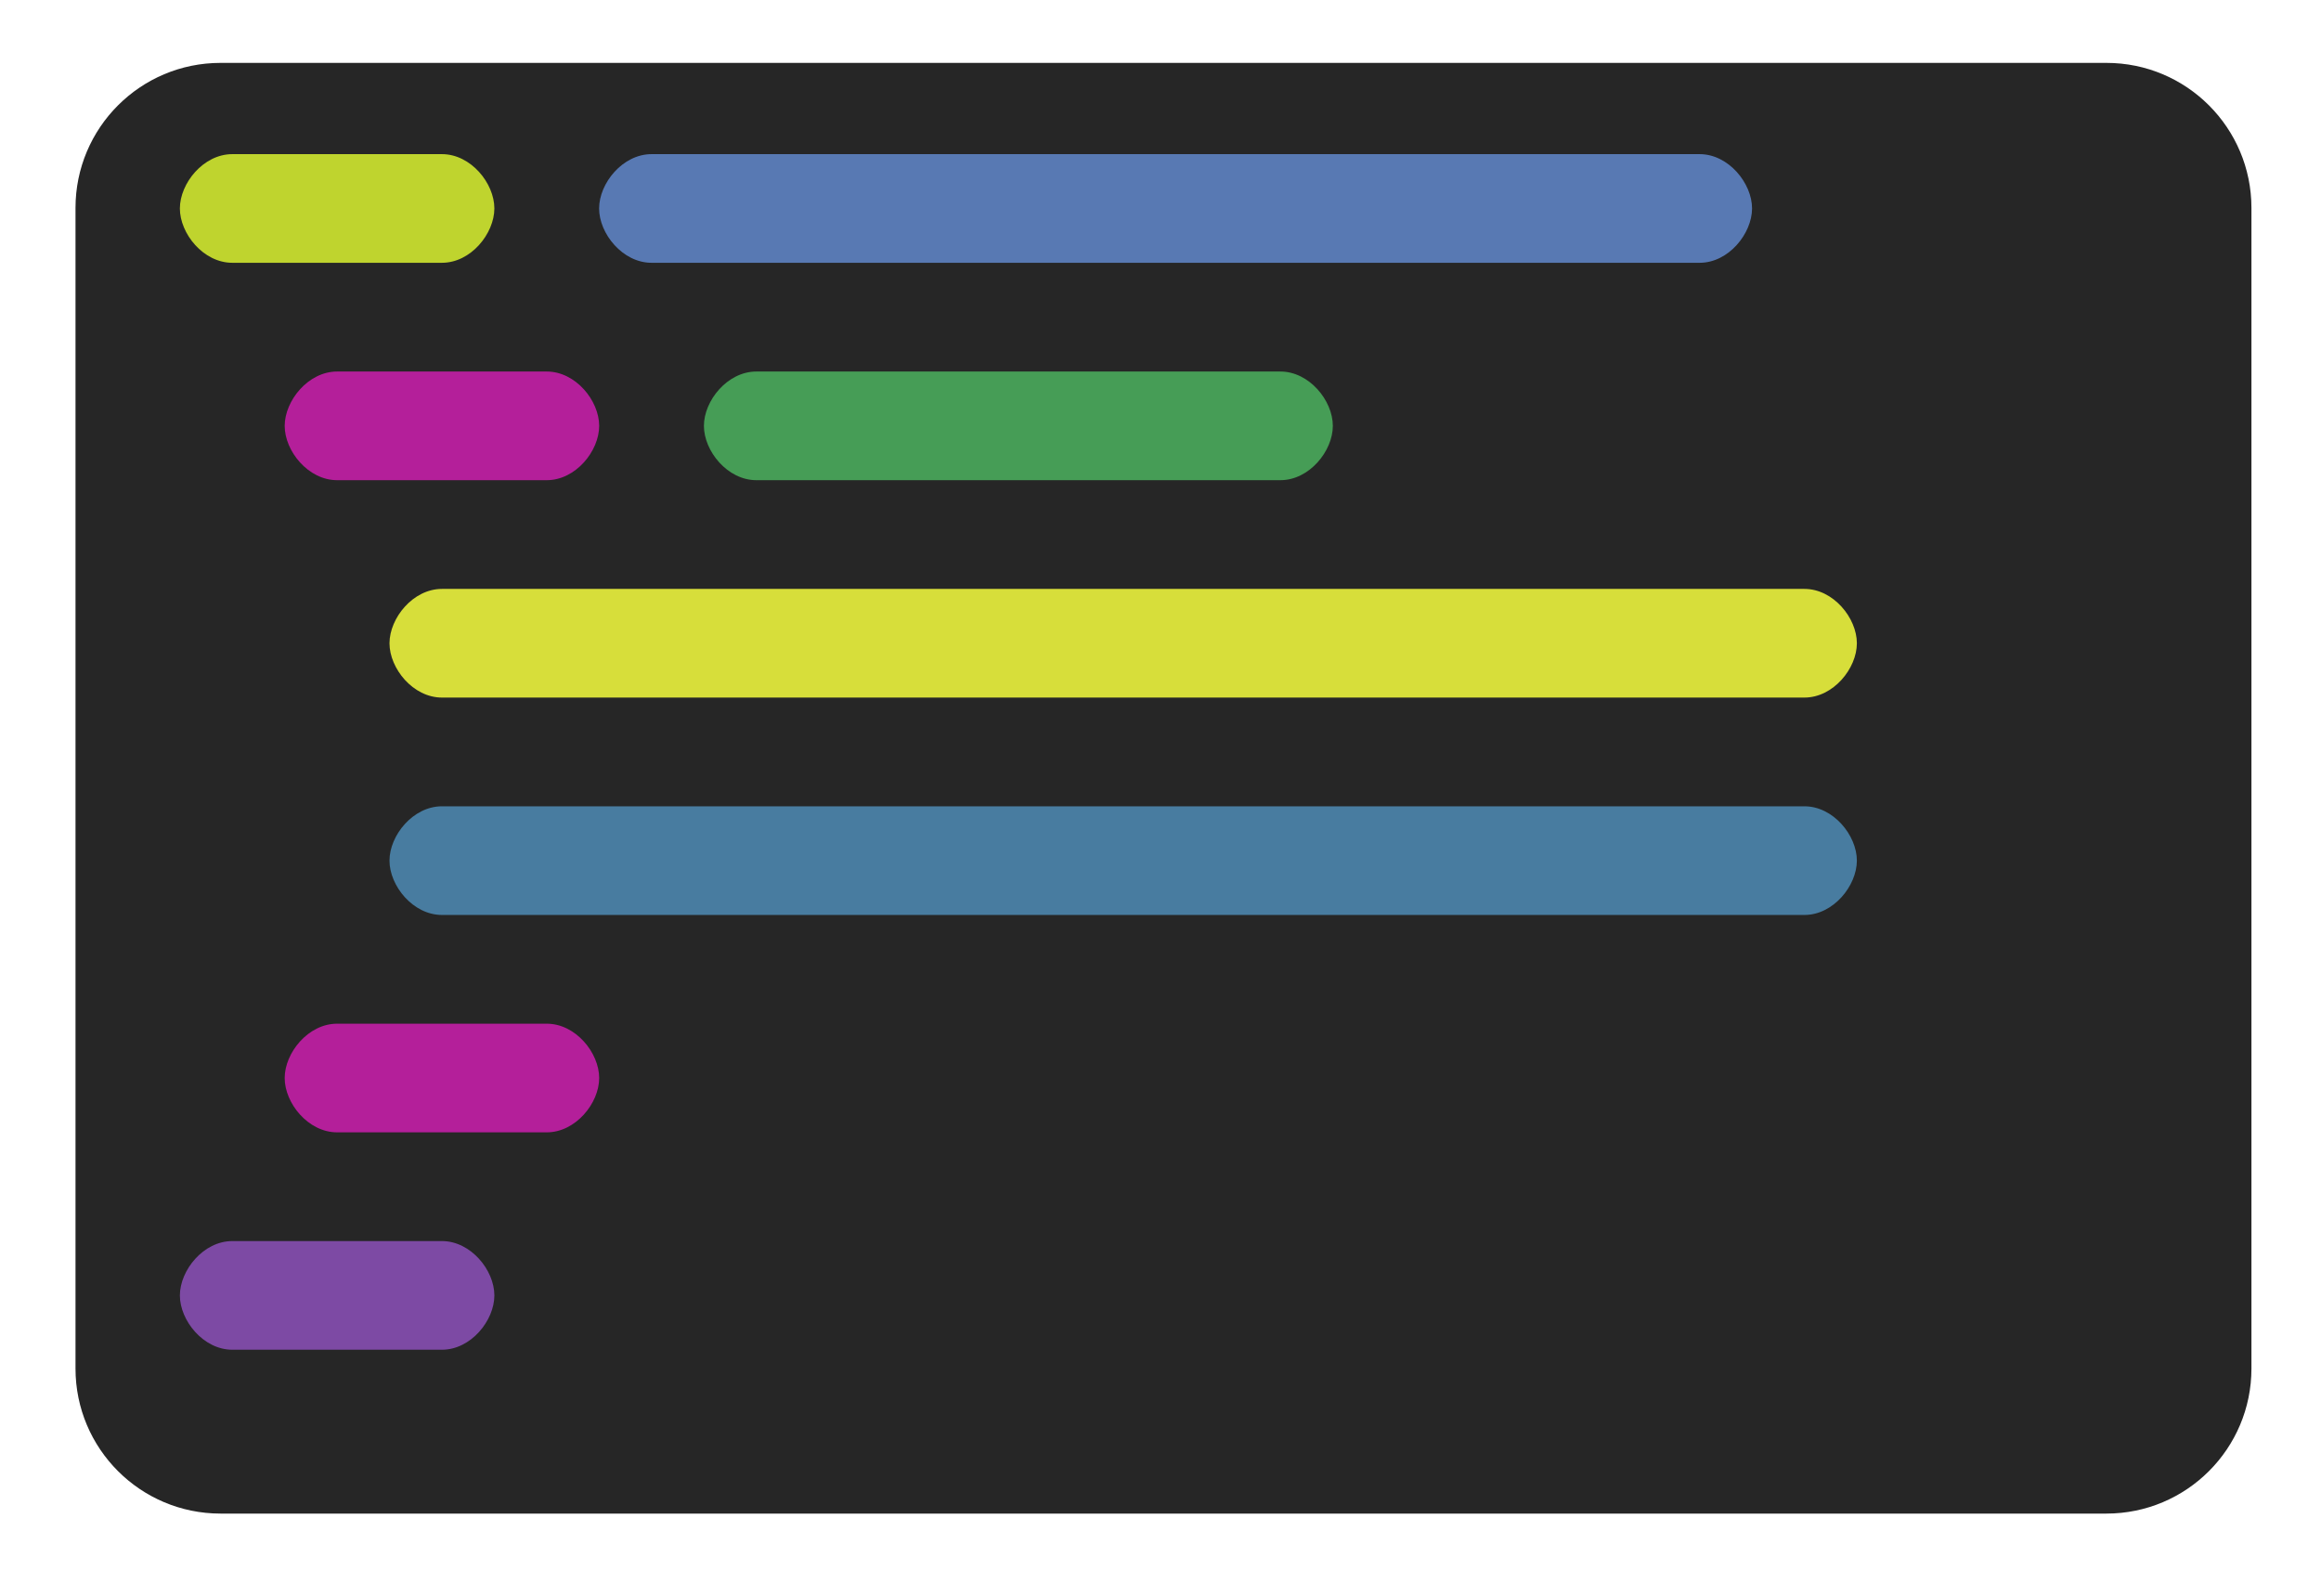
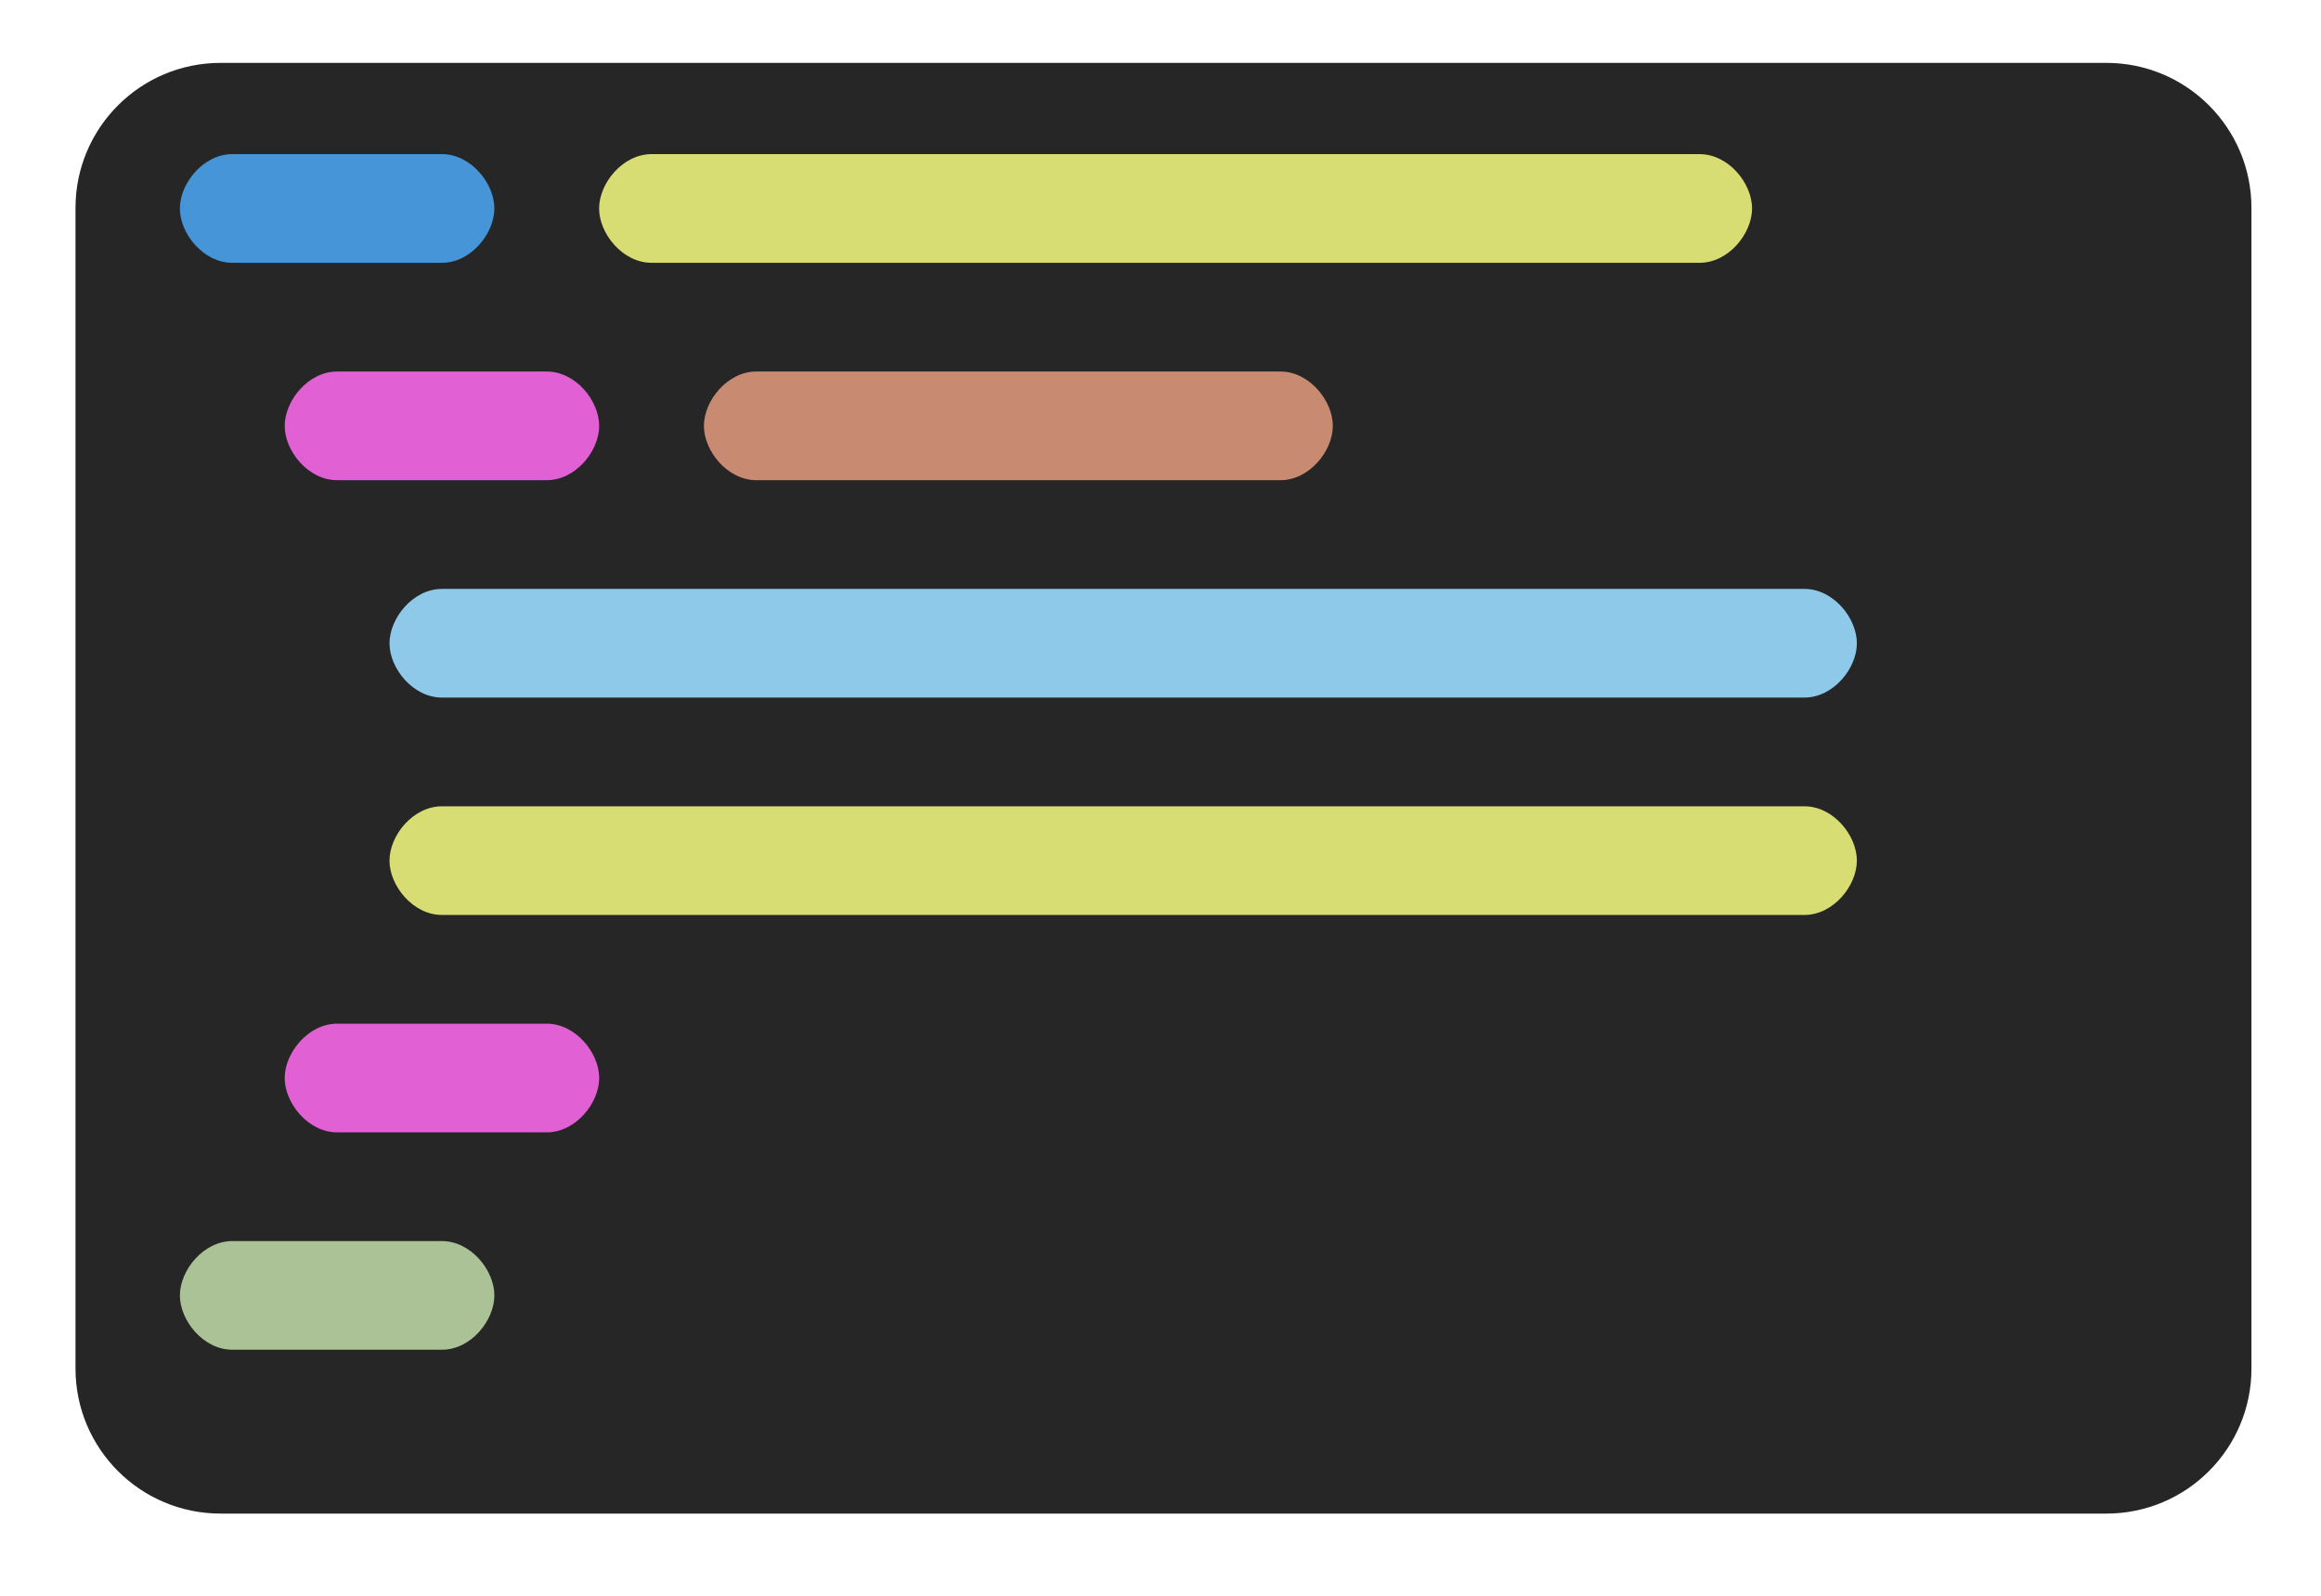
<svg xmlns="http://www.w3.org/2000/svg" version="1.1" id="Uploaded to svgrepo.com" width="800" height="550" viewBox="0 0 32 22" xml:space="preserve">
  <defs id="defs1" />
  <style type="text/css" id="style1">
	.feather_een{fill:#0B1719;}
</style>
  <path d="m 3.041,0.867 c -1.105,0 -2,0.895 -2,2 V 18.867 c 0,1.105 0.895,2 2,2 H 29.041 c 1.105,0 2,-0.895 2,-2 V 2.867 c 0,-1.105 -0.895,-2 -2,-2 z" style="display:inline;fill:#262626;fill-opacity:1" id="path19" />
-   <path d="m 3.203,17.11 c -0.399,0 -0.722,0.402 -0.723,0.749 -9e-6,0.347 0.324,0.749 0.723,0.749 h 2.89 c 0.399,0 0.723,-0.402 0.723,-0.749 -9e-6,-0.347 -0.324,-0.749 -0.723,-0.749 z" style="display:inline;fill:#7d4aa4;fill-opacity:1" id="path18" />
-   <path d="m 4.648,14.113 c -0.399,0 -0.723,0.402 -0.723,0.749 0,0.347 0.324,0.749 0.723,0.749 h 2.89 c 0.399,0 0.723,-0.402 0.723,-0.749 0,-0.347 -0.324,-0.749 -0.723,-0.749 z" style="display:inline;fill:#b41f9a;fill-opacity:1" id="path17" />
-   <path d="m 6.093,11.116 c -0.399,0 -0.723,0.402 -0.723,0.749 9.1e-6,0.347 0.324,0.749 0.723,0.749 H 24.878 c 0.399,0 0.722,-0.402 0.723,-0.749 9e-6,-0.347 -0.324,-0.749 -0.723,-0.749 z" style="display:inline;fill:#487ca0;fill-opacity:1" id="path16" />
-   <path d="m 6.093,8.119 c -0.399,0 -0.722,0.402 -0.723,0.749 -9.1e-6,0.347 0.324,0.749 0.723,0.749 H 24.878 c 0.399,0 0.723,-0.402 0.723,-0.749 -9e-6,-0.347 -0.324,-0.749 -0.723,-0.749 z" style="display:inline;fill:#d7de3a;fill-opacity:1" id="path15" />
-   <path d="m 10.428,5.122 c -0.399,0 -0.723,0.402 -0.723,0.749 -10e-8,0.347 0.324,0.749 0.723,0.749 h 7.225 c 0.399,0 0.723,-0.402 0.723,-0.749 0,-0.347 -0.324,-0.749 -0.723,-0.749 z" style="display:inline;fill:#469d56;fill-opacity:1" id="path14" />
-   <path d="m 4.648,5.122 c -0.399,0 -0.722,0.402 -0.723,0.749 -1e-7,0.347 0.324,0.749 0.723,0.749 h 2.89 c 0.399,0 0.723,-0.402 0.723,-0.749 -10e-8,-0.347 -0.324,-0.749 -0.723,-0.749 z" style="display:inline;fill:#b41f9a;fill-opacity:1" id="path11" />
-   <path d="m 8.983,2.125 c -0.399,-10e-8 -0.723,0.402 -0.723,0.749 9e-6,0.347 0.324,0.749 0.723,0.749 H 23.433 c 0.399,0 0.722,-0.402 0.723,-0.749 9e-6,-0.347 -0.324,-0.749 -0.723,-0.749 z" style="display:inline;fill:#5879b3;fill-opacity:1" id="path13" />
-   <path d="m 3.203,2.125 c -0.399,-2e-7 -0.723,0.402 -0.723,0.749 9e-6,0.347 0.324,0.749 0.723,0.749 h 2.89 c 0.399,0 0.722,-0.402 0.723,-0.749 9e-6,-0.347 -0.324,-0.749 -0.723,-0.749 z" style="display:inline;fill:#bfd42e;fill-opacity:1" id="path12" />
+   <path d="m 3.203,17.11 c -0.399,0 -0.722,0.402 -0.723,0.749 -9e-6,0.347 0.324,0.749 0.723,0.749 h 2.89 c 0.399,0 0.723,-0.402 0.723,-0.749 -9e-6,-0.347 -0.324,-0.749 -0.723,-0.749 z" style="display:inline;fill:#aac295;fill-opacity:1" id="path18" />
+   <path d="m 4.648,14.113 c -0.399,0 -0.723,0.402 -0.723,0.749 0,0.347 0.324,0.749 0.723,0.749 h 2.89 c 0.399,0 0.723,-0.402 0.723,-0.749 0,-0.347 -0.324,-0.749 -0.723,-0.749 z" style="display:inline;fill:#e161d4;fill-opacity:1" id="path17" />
+   <path d="m 6.093,11.116 c -0.399,0 -0.723,0.402 -0.723,0.749 9.1e-6,0.347 0.324,0.749 0.723,0.749 H 24.878 c 0.399,0 0.722,-0.402 0.723,-0.749 9e-6,-0.347 -0.324,-0.749 -0.723,-0.749 z" style="display:inline;fill:#d8dd73;fill-opacity:1" id="path16" />
+   <path d="m 6.093,8.119 c -0.399,0 -0.722,0.402 -0.723,0.749 -9.1e-6,0.347 0.324,0.749 0.723,0.749 H 24.878 c 0.399,0 0.723,-0.402 0.723,-0.749 -9e-6,-0.347 -0.324,-0.749 -0.723,-0.749 z" style="display:inline;fill:#8fc9ea;fill-opacity:1" id="path15" />
+   <path d="m 10.428,5.122 c -0.399,0 -0.723,0.402 -0.723,0.749 -10e-8,0.347 0.324,0.749 0.723,0.749 h 7.225 c 0.399,0 0.723,-0.402 0.723,-0.749 0,-0.347 -0.324,-0.749 -0.723,-0.749 z" style="display:inline;fill:#c88b72;fill-opacity:1" id="path14" />
+   <path d="m 4.648,5.122 c -0.399,0 -0.722,0.402 -0.723,0.749 -1e-7,0.347 0.324,0.749 0.723,0.749 h 2.89 c 0.399,0 0.723,-0.402 0.723,-0.749 -10e-8,-0.347 -0.324,-0.749 -0.723,-0.749 z" style="display:inline;fill:#e161d4;fill-opacity:1" id="path11" />
+   <path d="m 8.983,2.125 c -0.399,-10e-8 -0.723,0.402 -0.723,0.749 9e-6,0.347 0.324,0.749 0.723,0.749 H 23.433 c 0.399,0 0.722,-0.402 0.723,-0.749 9e-6,-0.347 -0.324,-0.749 -0.723,-0.749 z" style="display:inline;fill:#d8dd73;fill-opacity:1" id="path13" />
+   <path d="m 3.203,2.125 c -0.399,-2e-7 -0.723,0.402 -0.723,0.749 9e-6,0.347 0.324,0.749 0.723,0.749 h 2.89 c 0.399,0 0.722,-0.402 0.723,-0.749 9e-6,-0.347 -0.324,-0.749 -0.723,-0.749 z" style="display:inline;fill:#4795d9;fill-opacity:1" id="path12" />
</svg>
